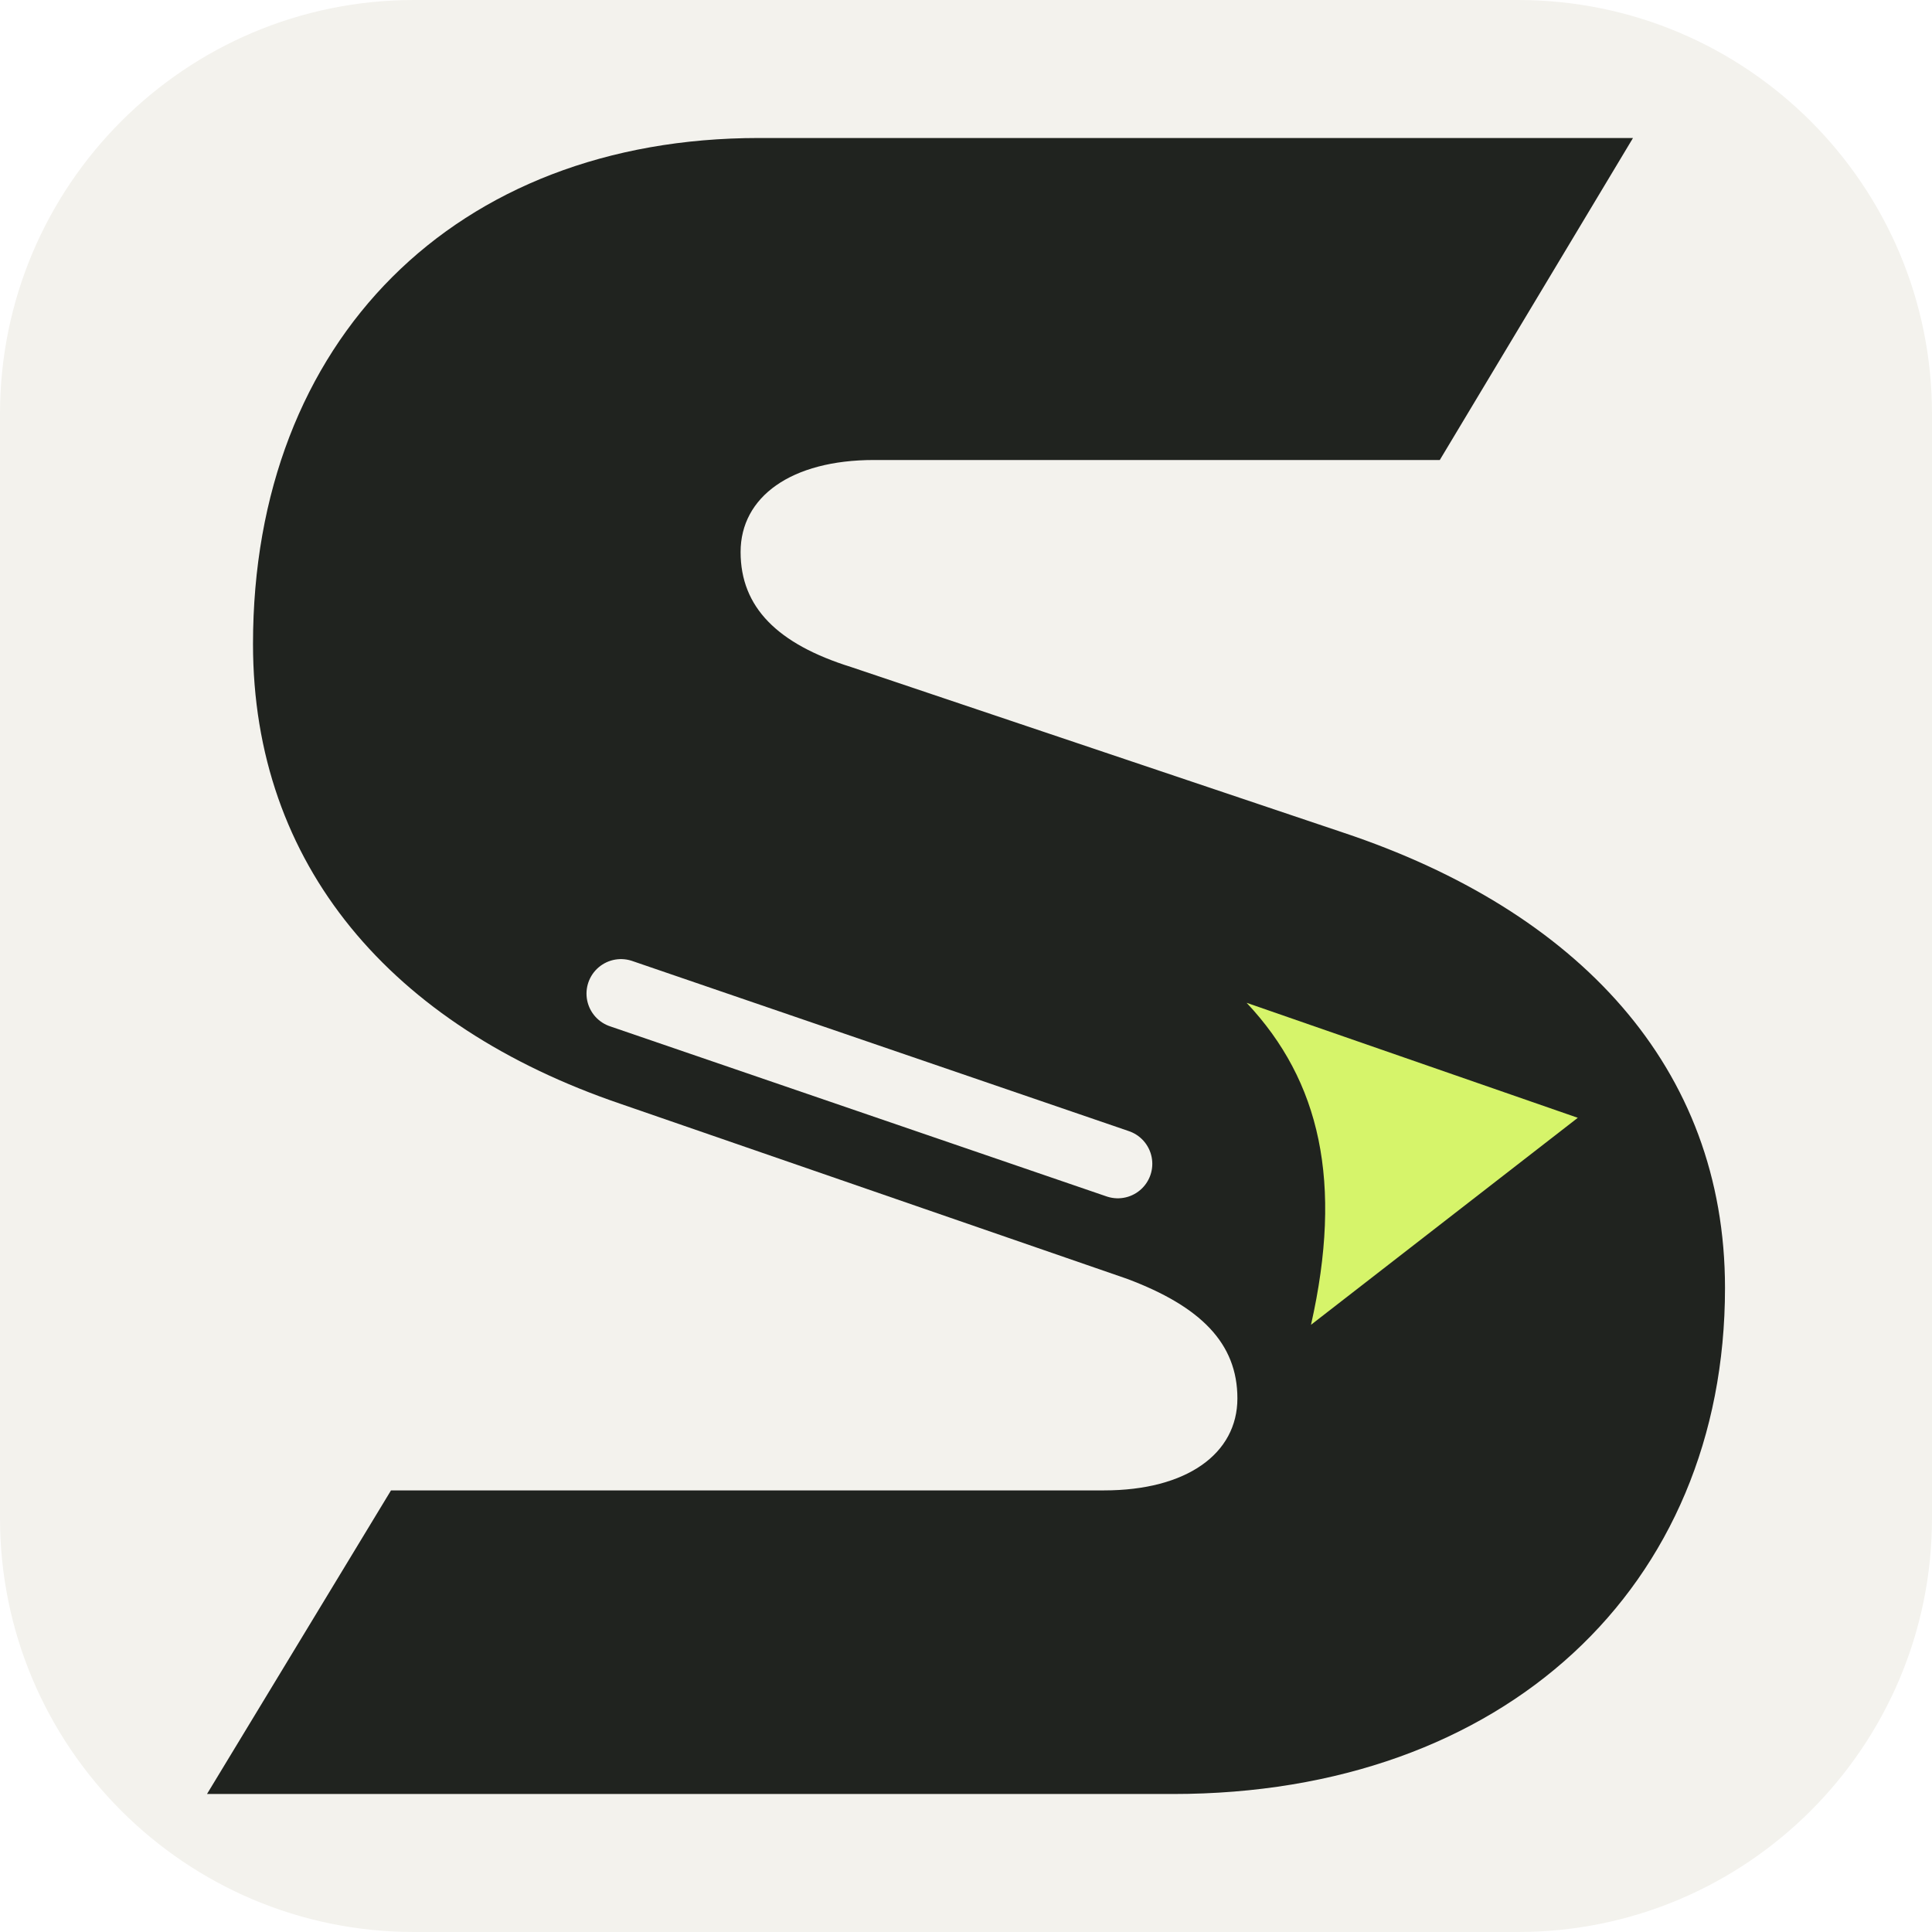
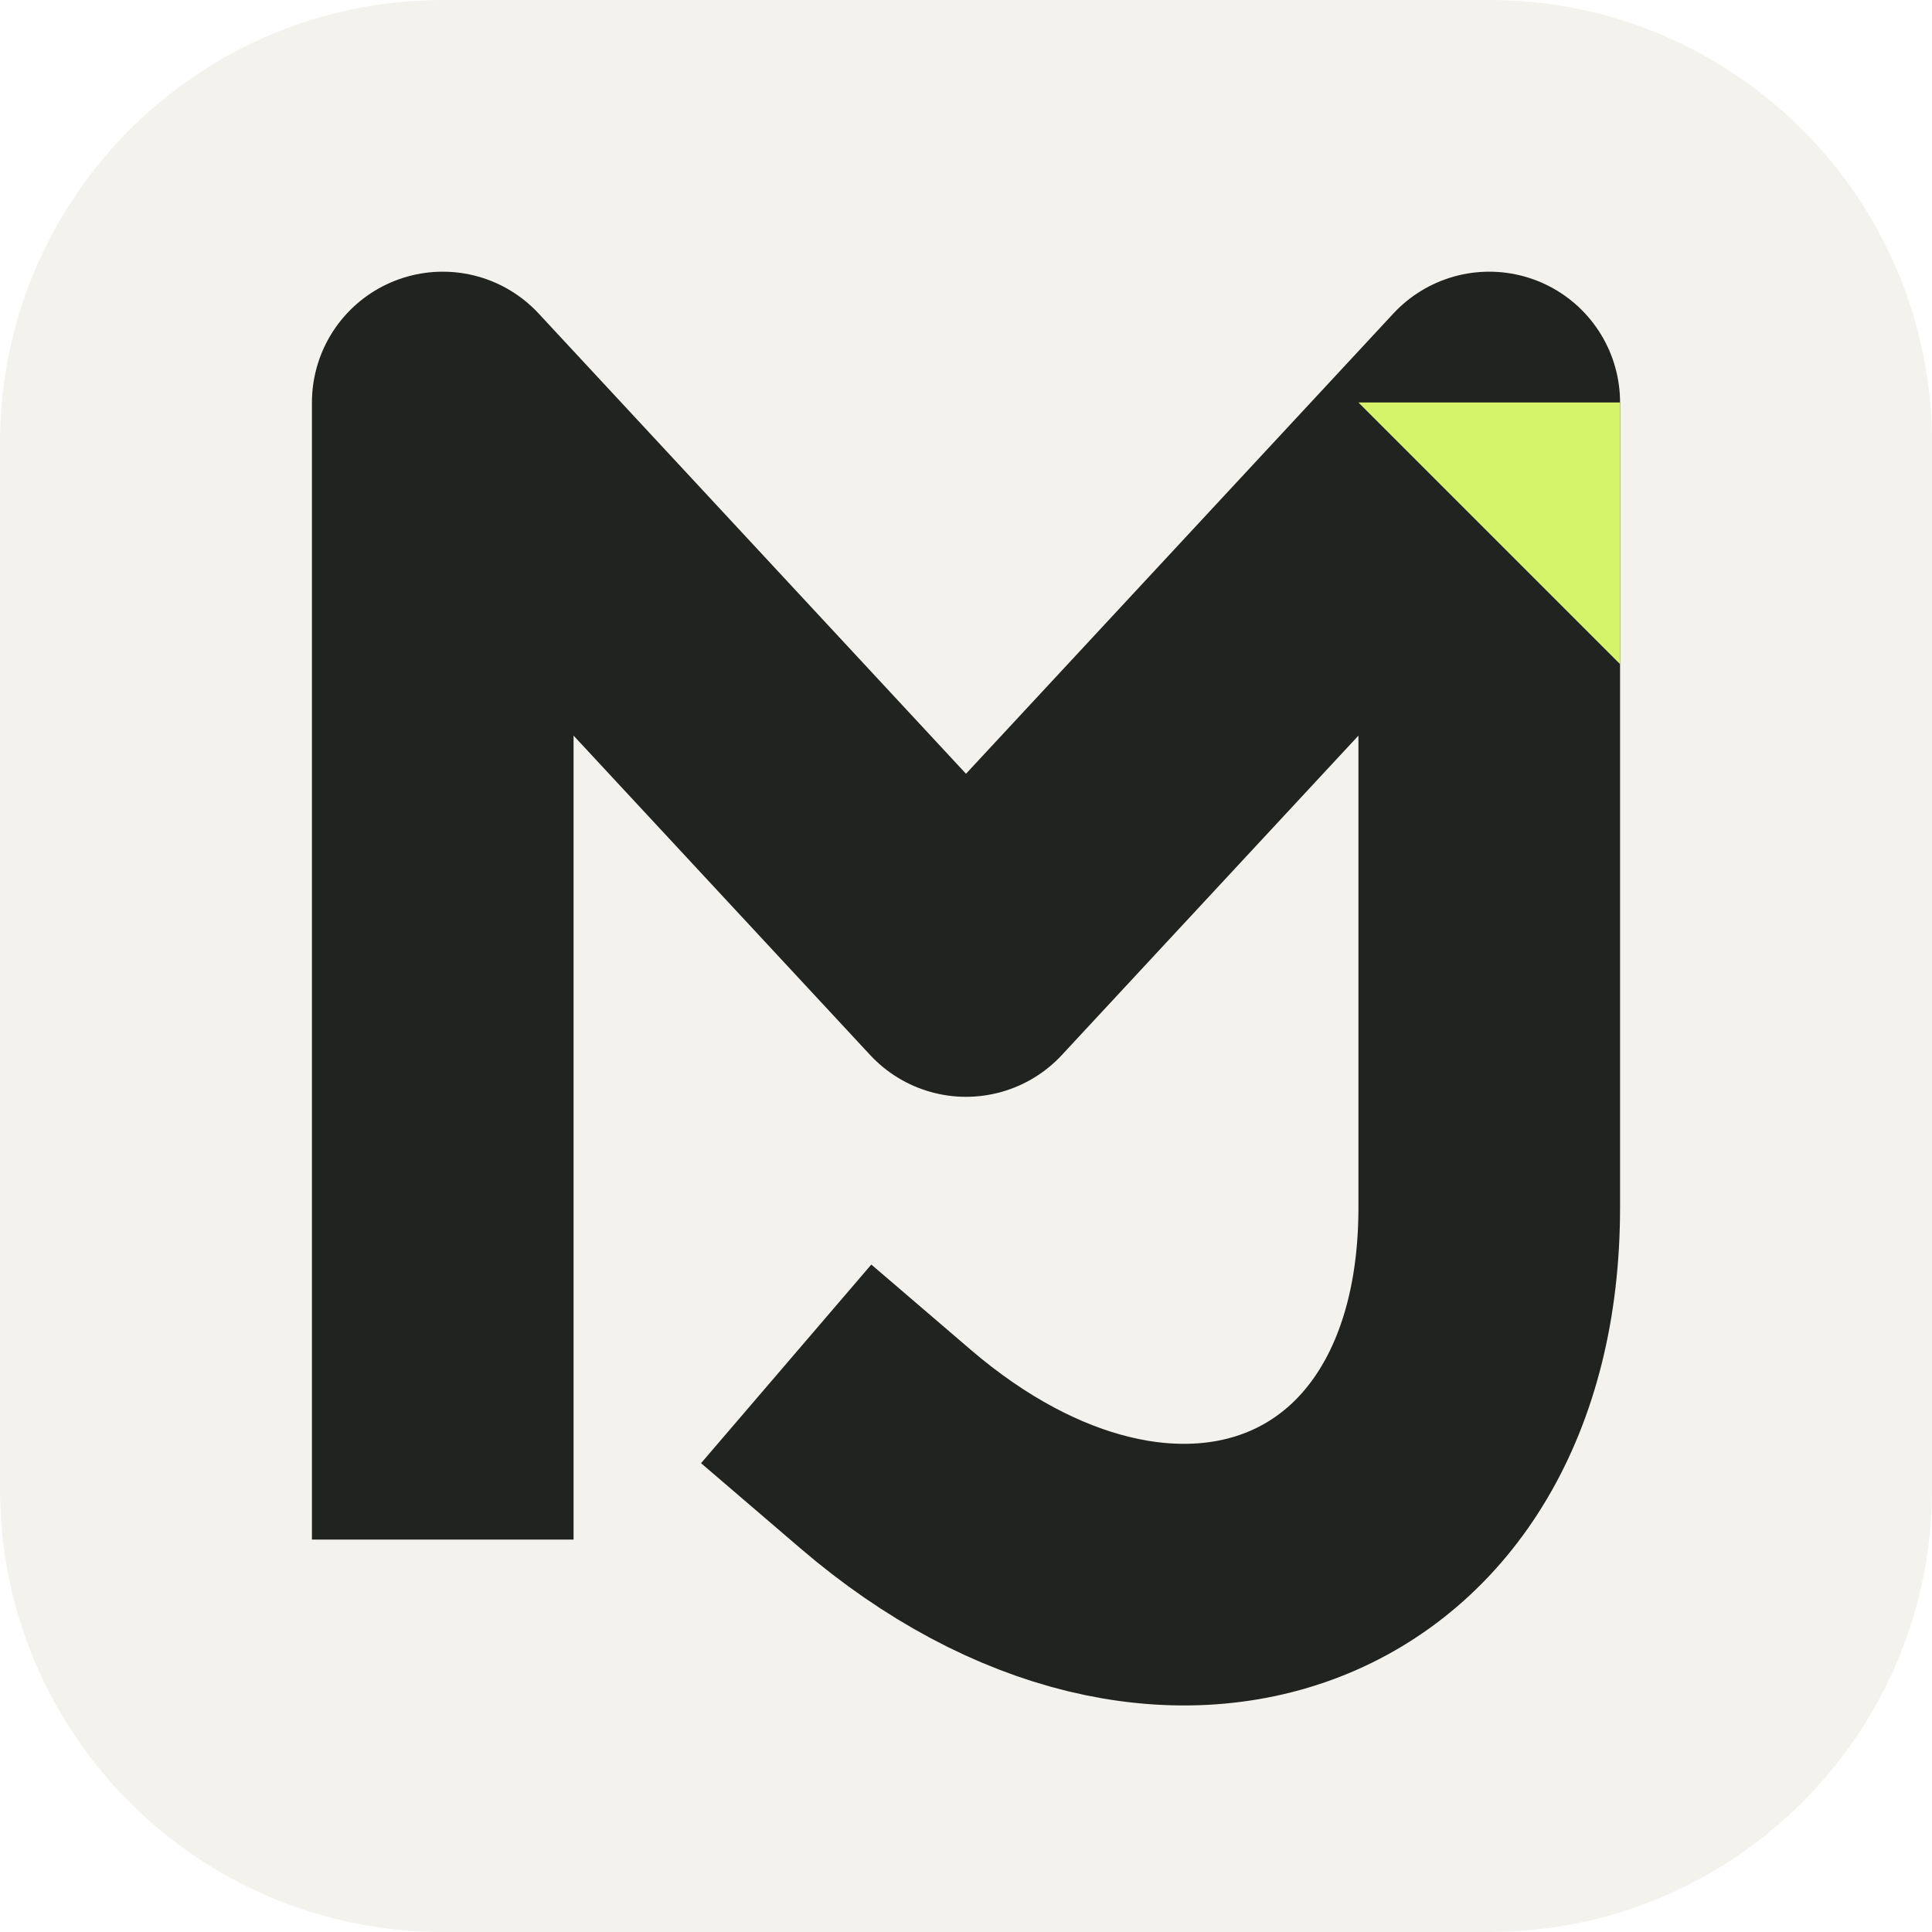
- <svg xmlns="http://www.w3.org/2000/svg" viewBox="0 0 42 42" fill="none">
-   <rect width="42" height="42" rx="9" fill="#f3f2ed" />
-   <g transform="translate(1.5 0)">
-     <path d="M34 3H15C8.4 3 4 7.4 4 14c0 4.8 3 8.3 8 10l11 3.8c1.6.6 2.4 1.4 2.4 2.6 0 1.2-1.1 2-2.9 2H7L3 39h21c7.2 0 12-4.5 12-11 0-4.8-3.2-8.2-8.3-9.9L17 14.5c-1.6-.5-2.4-1.3-2.4-2.5 0-1.2 1.1-2 2.9-2h12.3L34 3Z" fill="#20231f" />
-     <path d="m25.6 21.8 7.2 2.5-5.8 4.5c.7-3.1.2-5.3-1.4-7Z" fill="#d6f46a" />
-     <path d="m12 21.6 10.8 3.7" stroke="#f3f2ed" stroke-width="1.5" stroke-linecap="round" />
+ <svg xmlns="http://www.w3.org/2000/svg" viewBox="0 0 48 48" fill="none">
+   <rect width="48" height="48" rx="11" fill="#f3f2ed" />
+   <g transform="translate(4 1)">
+     <path d="M7 34V9L20 23L33 9V29C33 38 25 41 18 35" stroke="#20231f" stroke-width="6.5" stroke-linecap="square" stroke-linejoin="round" />
+     <path d="M29.75 9H36.25V15.5Z" fill="#d6f46a" />
  </g>
</svg>
